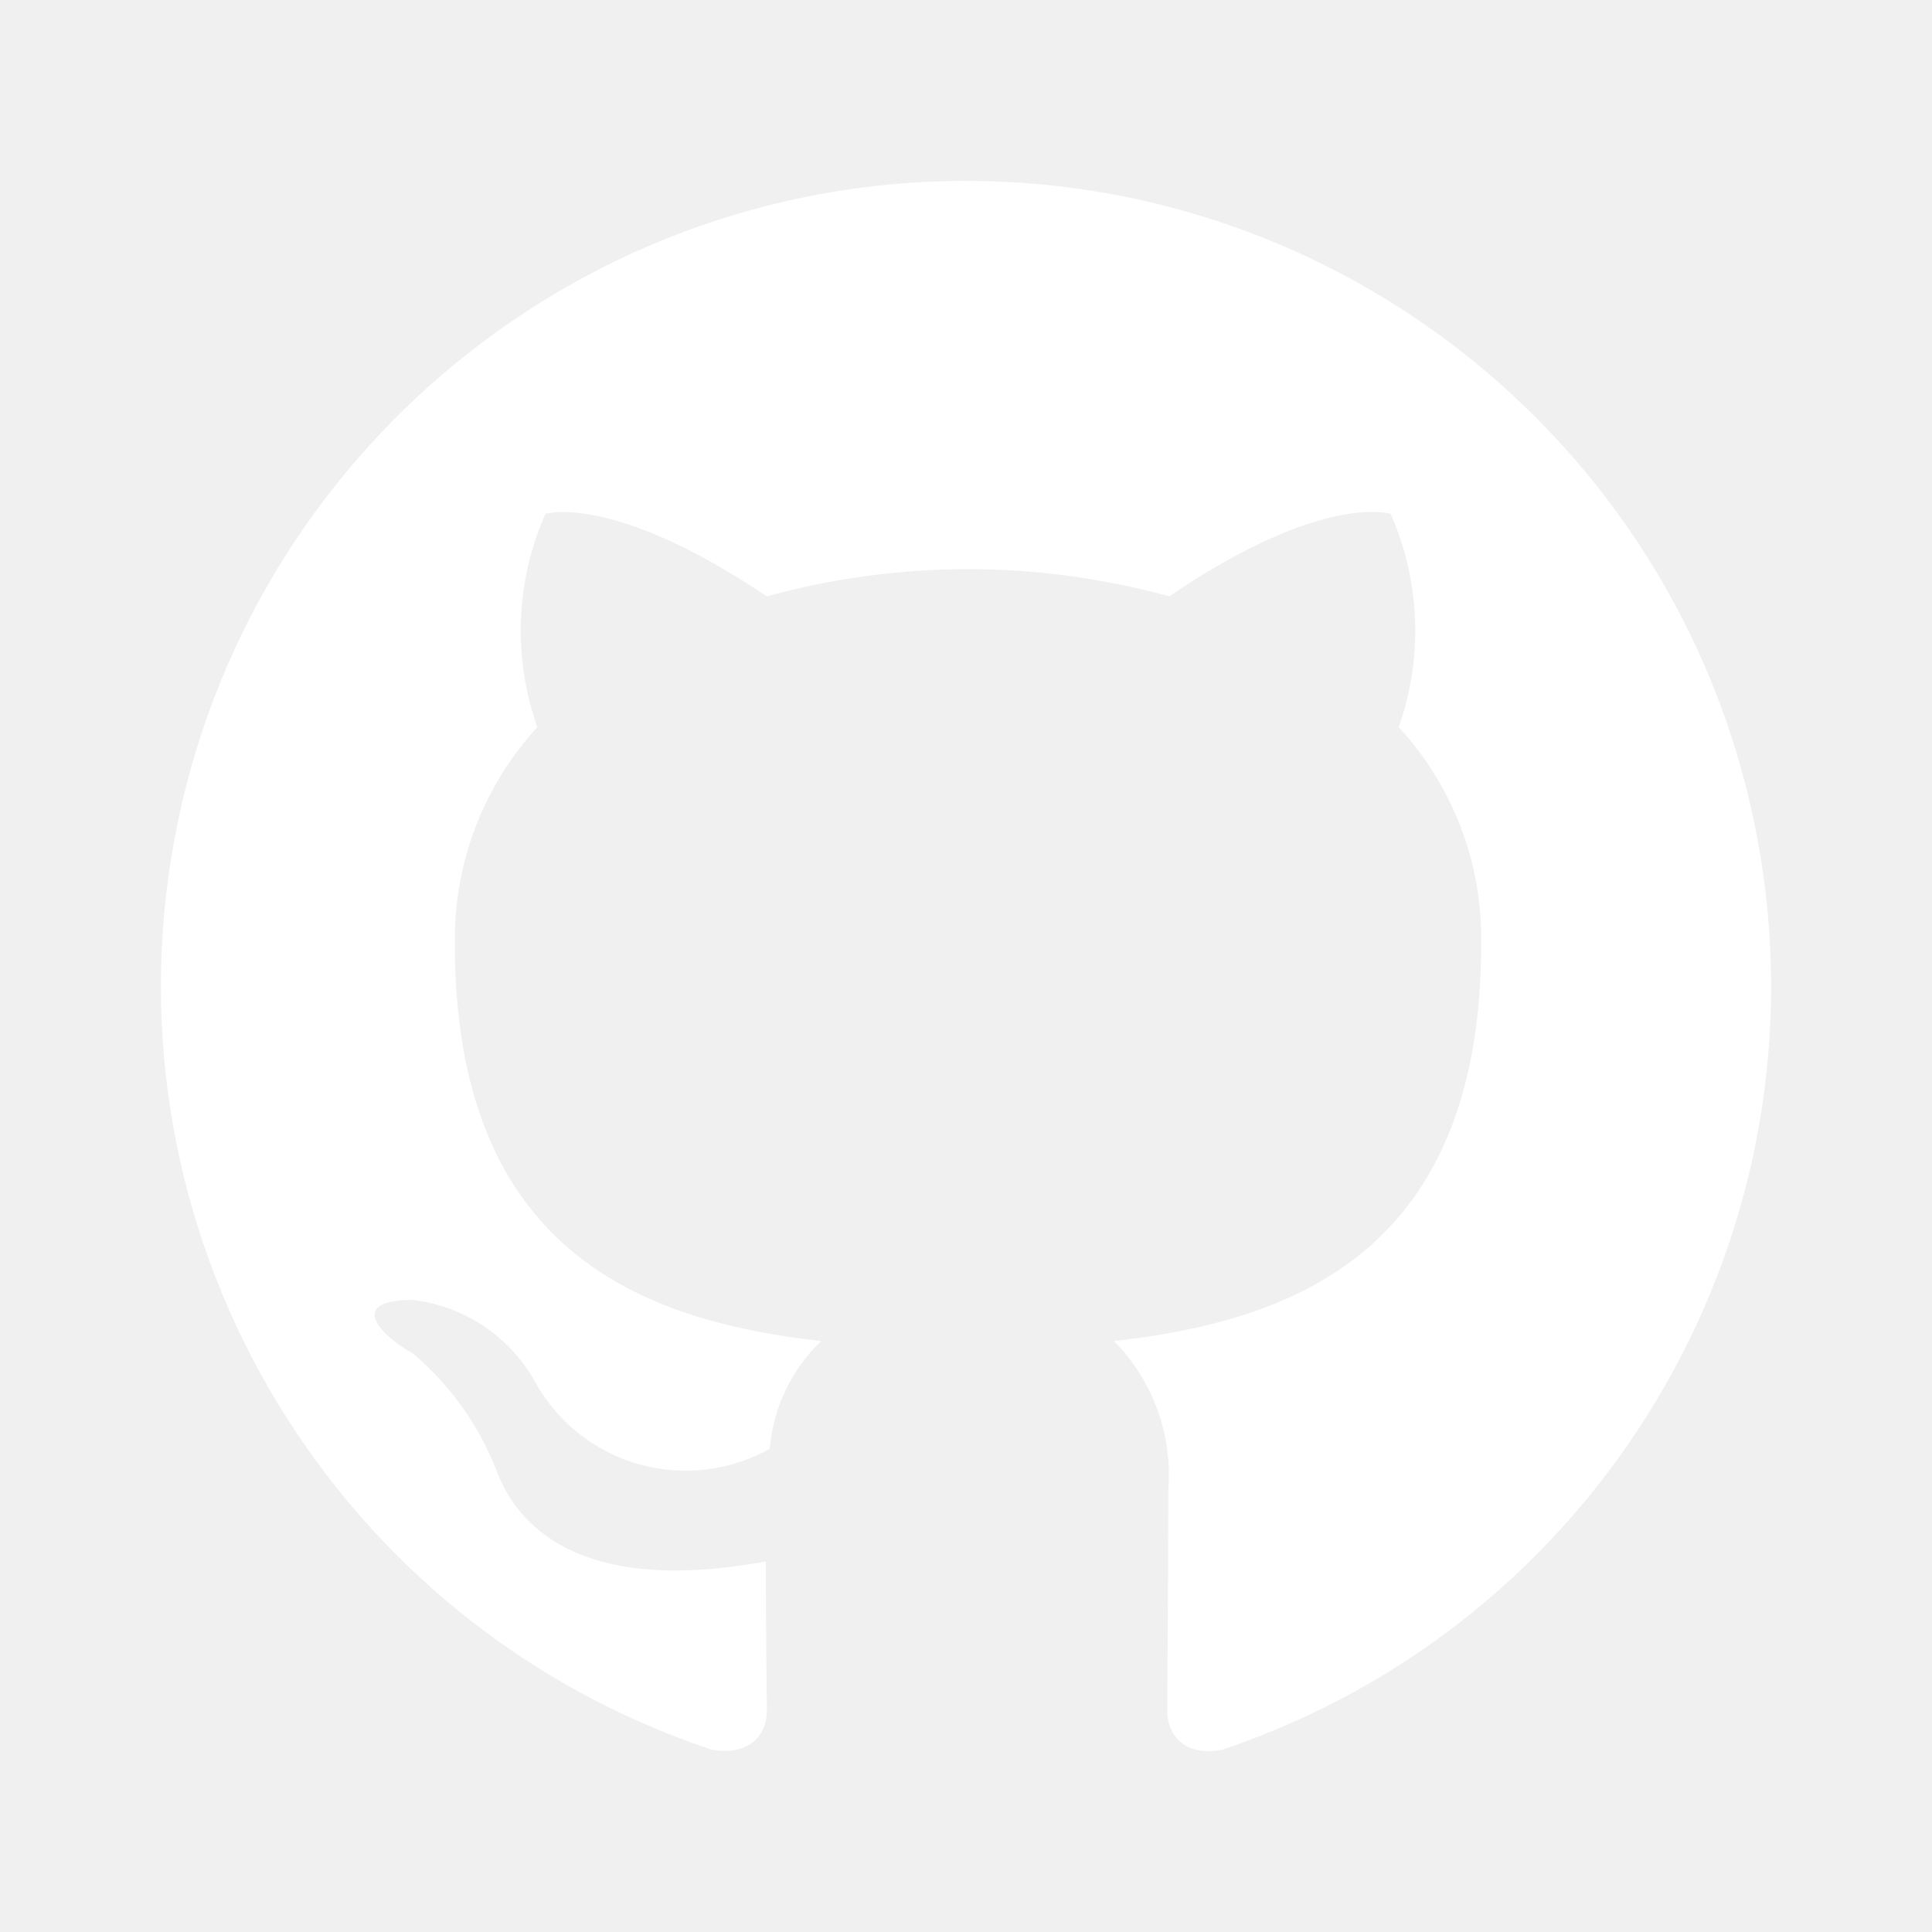
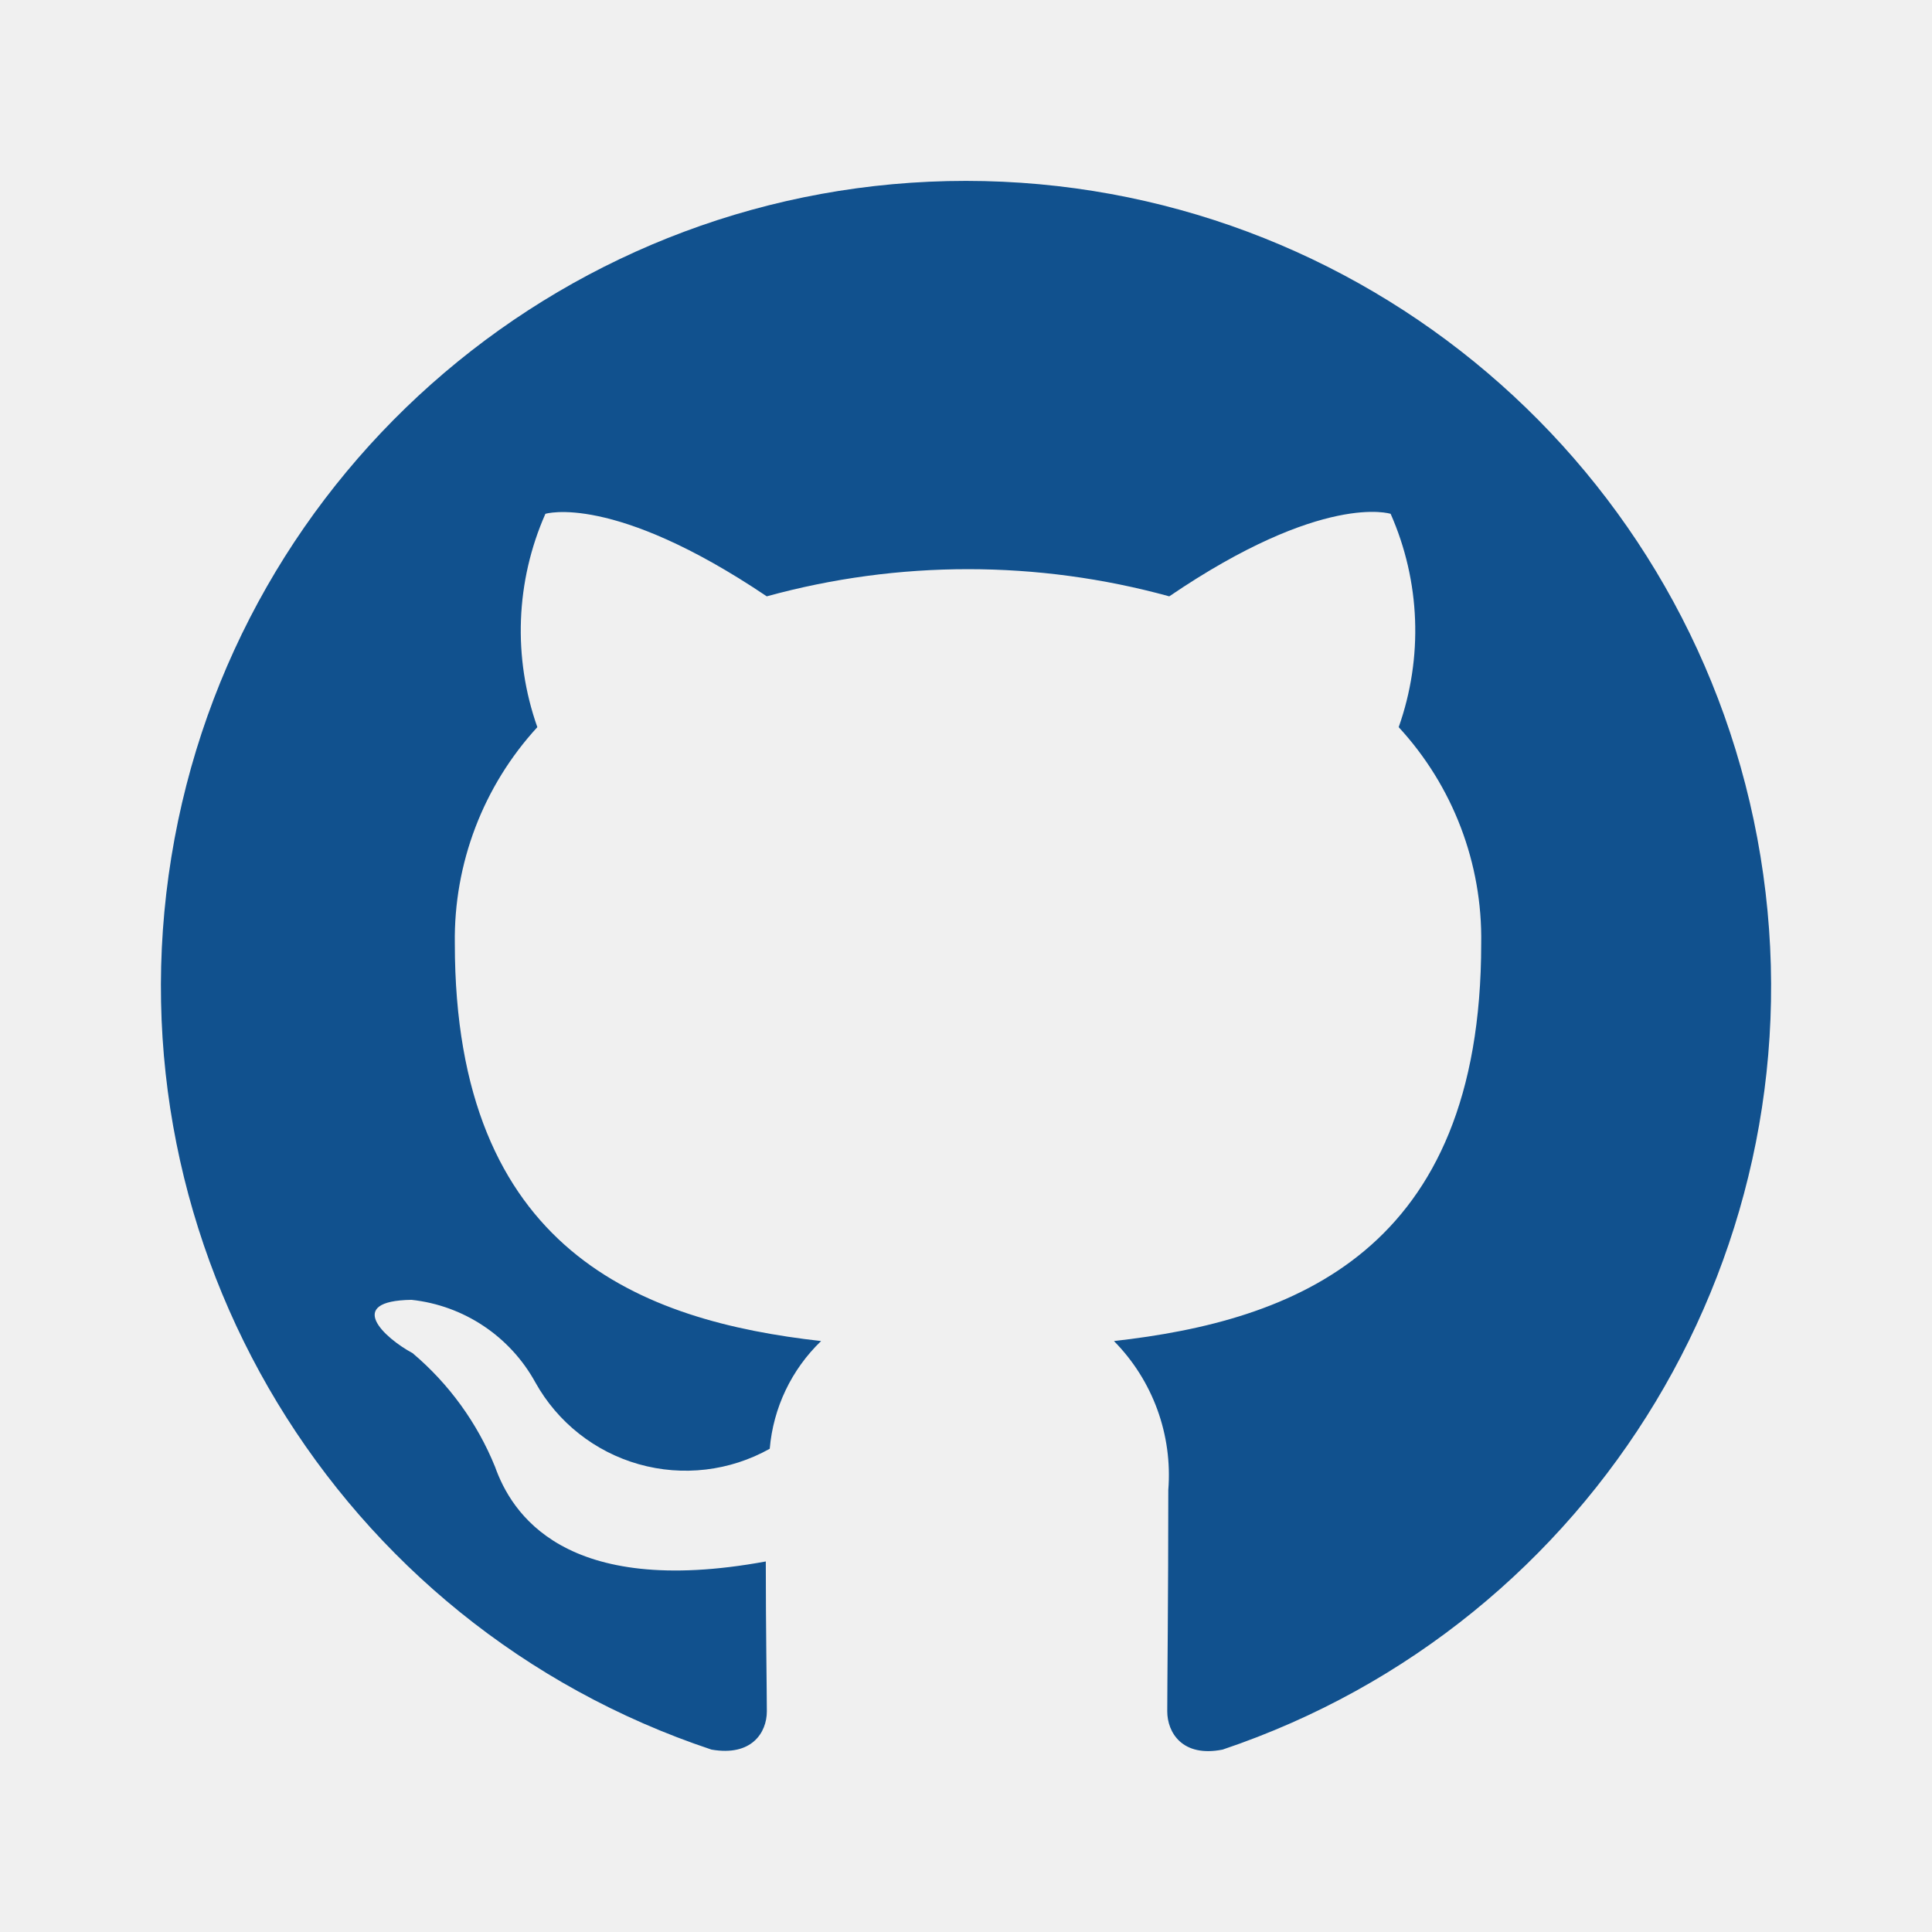
- <svg xmlns="http://www.w3.org/2000/svg" fill="#fff" data-name="Layer 1" viewBox="0 0 24 24">
+ <svg xmlns="http://www.w3.org/2000/svg" fill="#11518e" data-name="Layer 1" viewBox="0 0 24 24">
  <path d="M12,2.247A10,10,0,0,0,8.838,21.734c.5.088.688-.212.688-.475,0-.237-.013-1.025-.013-1.862C7,19.859,6.35,18.784,6.15,18.222A3.636,3.636,0,0,0,5.125,16.809c-.35-.188-.85-.65-.013-.662A2.001,2.001,0,0,1,6.65,17.172a2.137,2.137,0,0,0,2.912.825A2.104,2.104,0,0,1,10.2,16.659c-2.225-.25-4.55-1.113-4.55-4.938a3.892,3.892,0,0,1,1.025-2.688,3.594,3.594,0,0,1,.1-2.65s.837-.263,2.75,1.025a9.427,9.427,0,0,1,5,0c1.912-1.3,2.75-1.025,2.75-1.025a3.593,3.593,0,0,1,.1,2.65,3.869,3.869,0,0,1,1.025,2.688c0,3.837-2.338,4.688-4.562,4.938a2.368,2.368,0,0,1,.675,1.85c0,1.338-.013,2.412-.013,2.75,0,.263.188.575.688.475A10.005,10.005,0,0,0,12,2.247Z" />
</svg>
